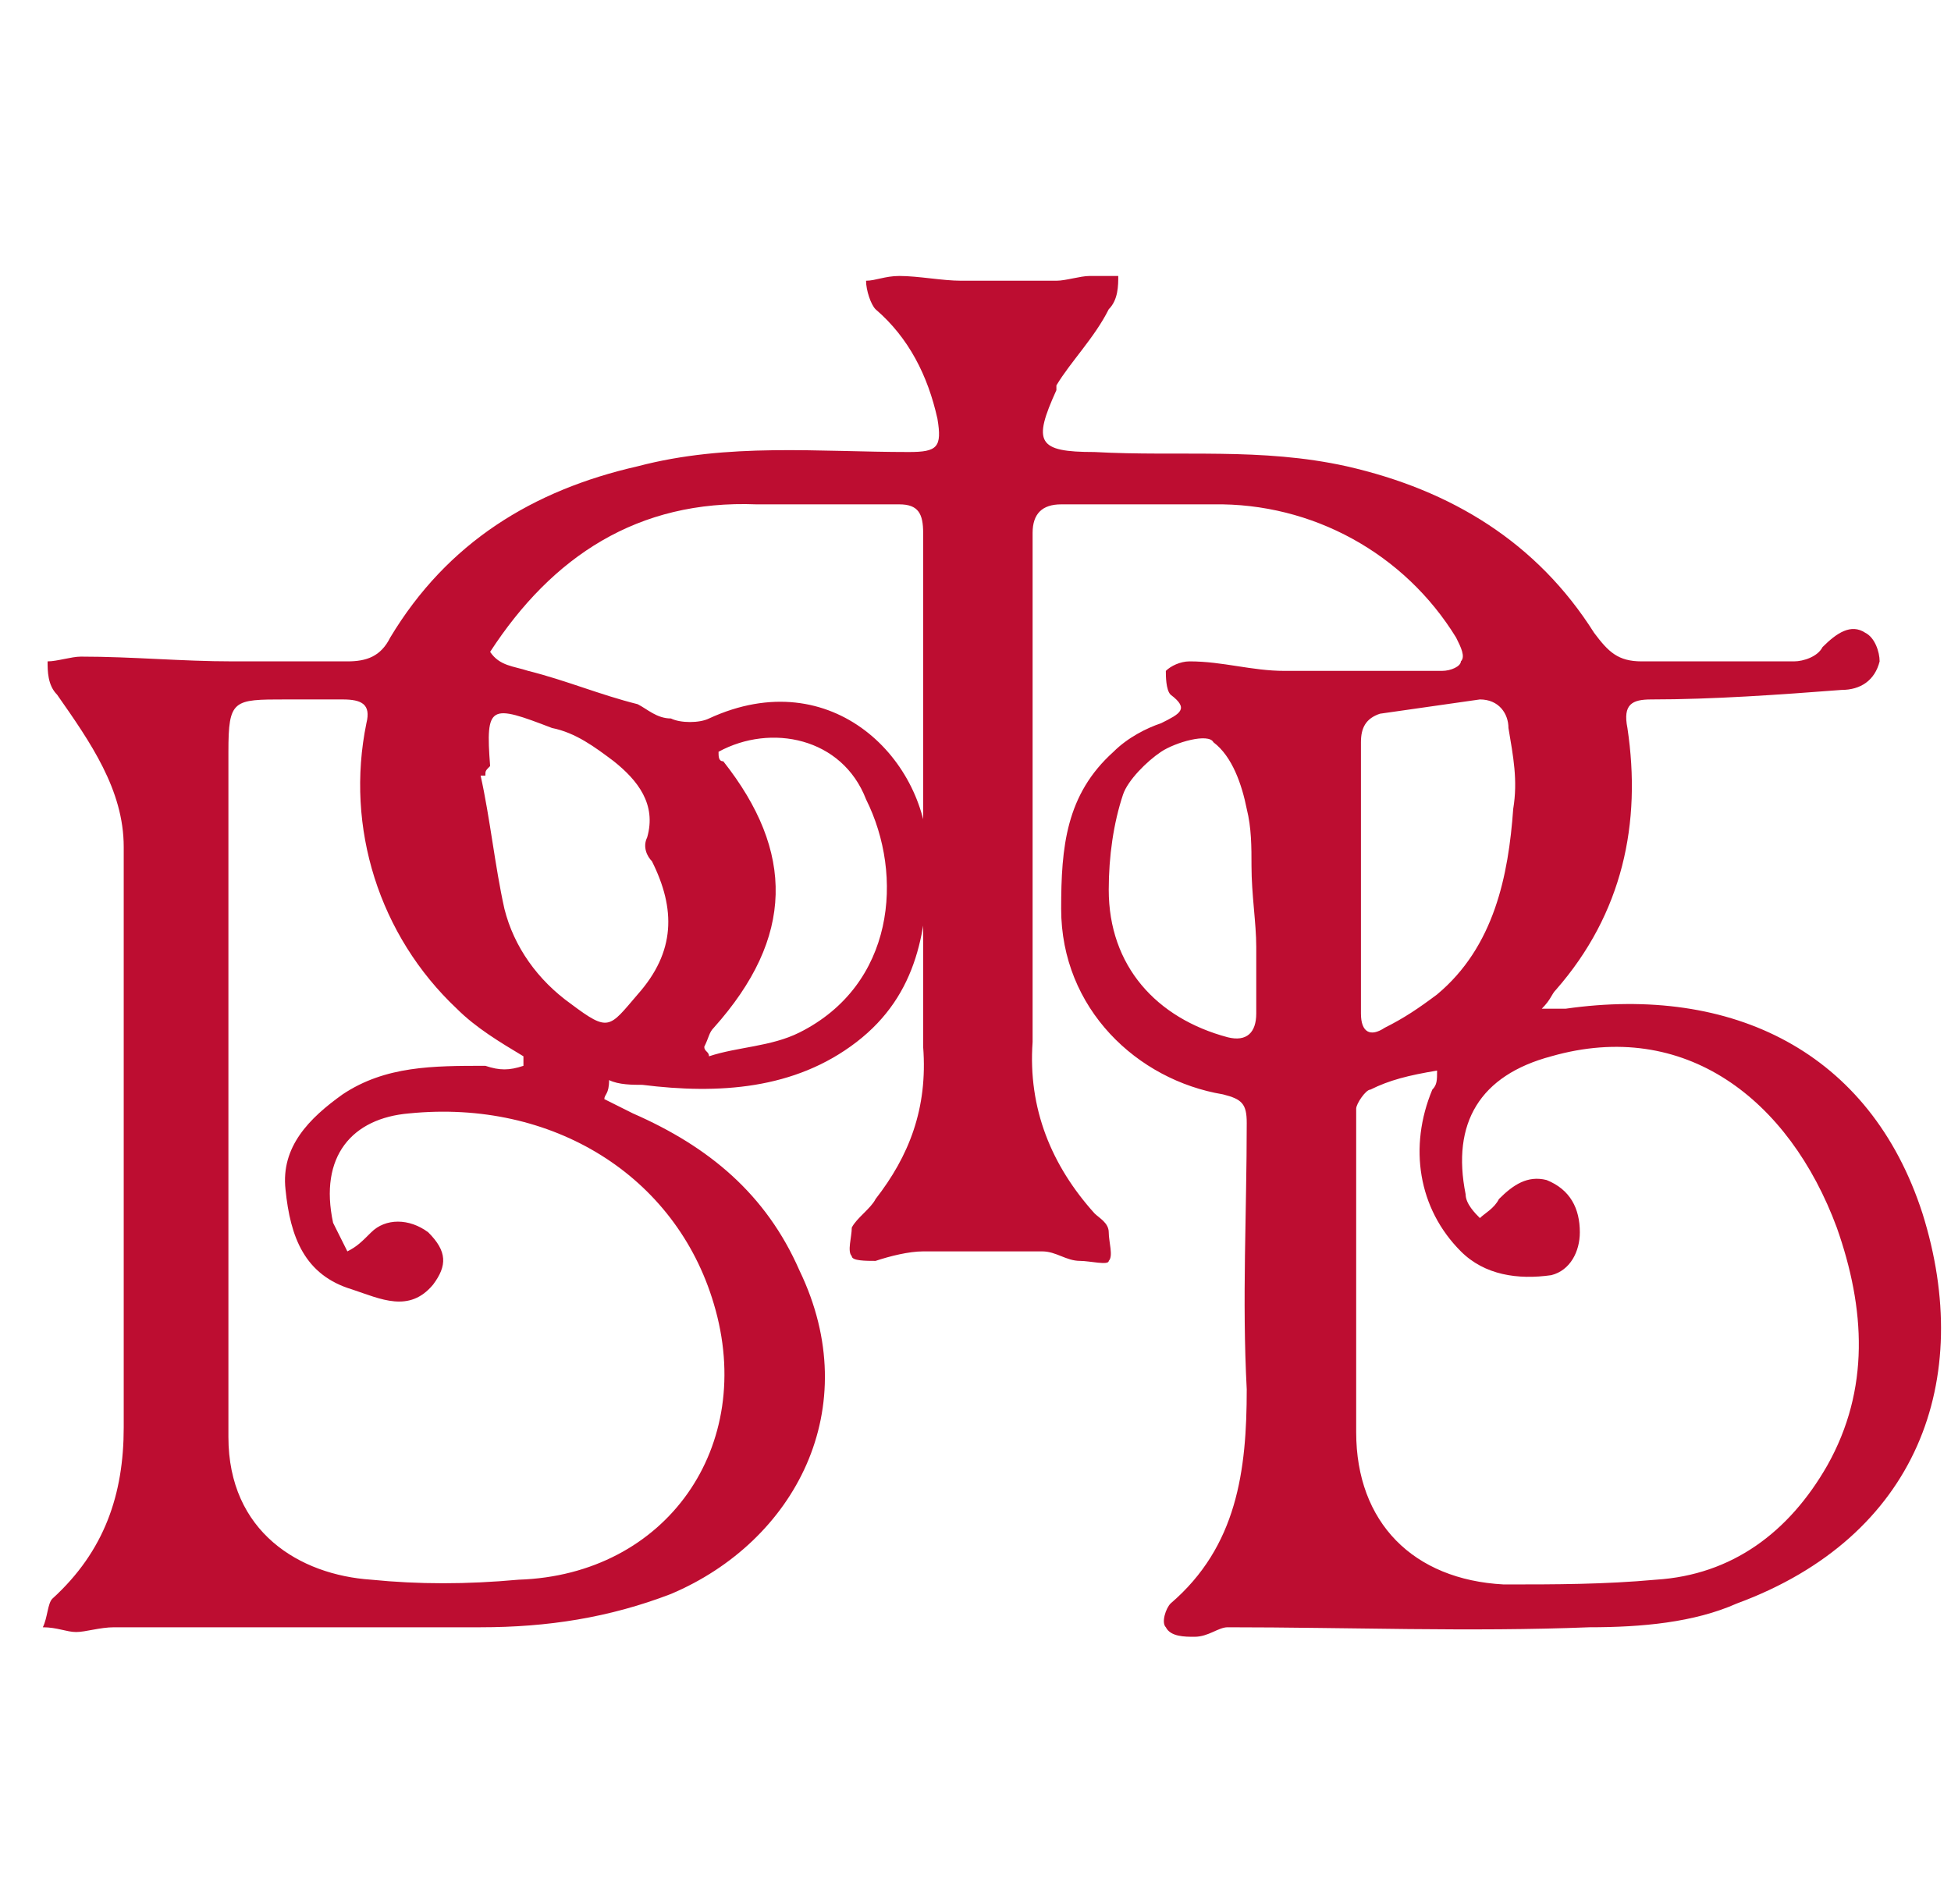
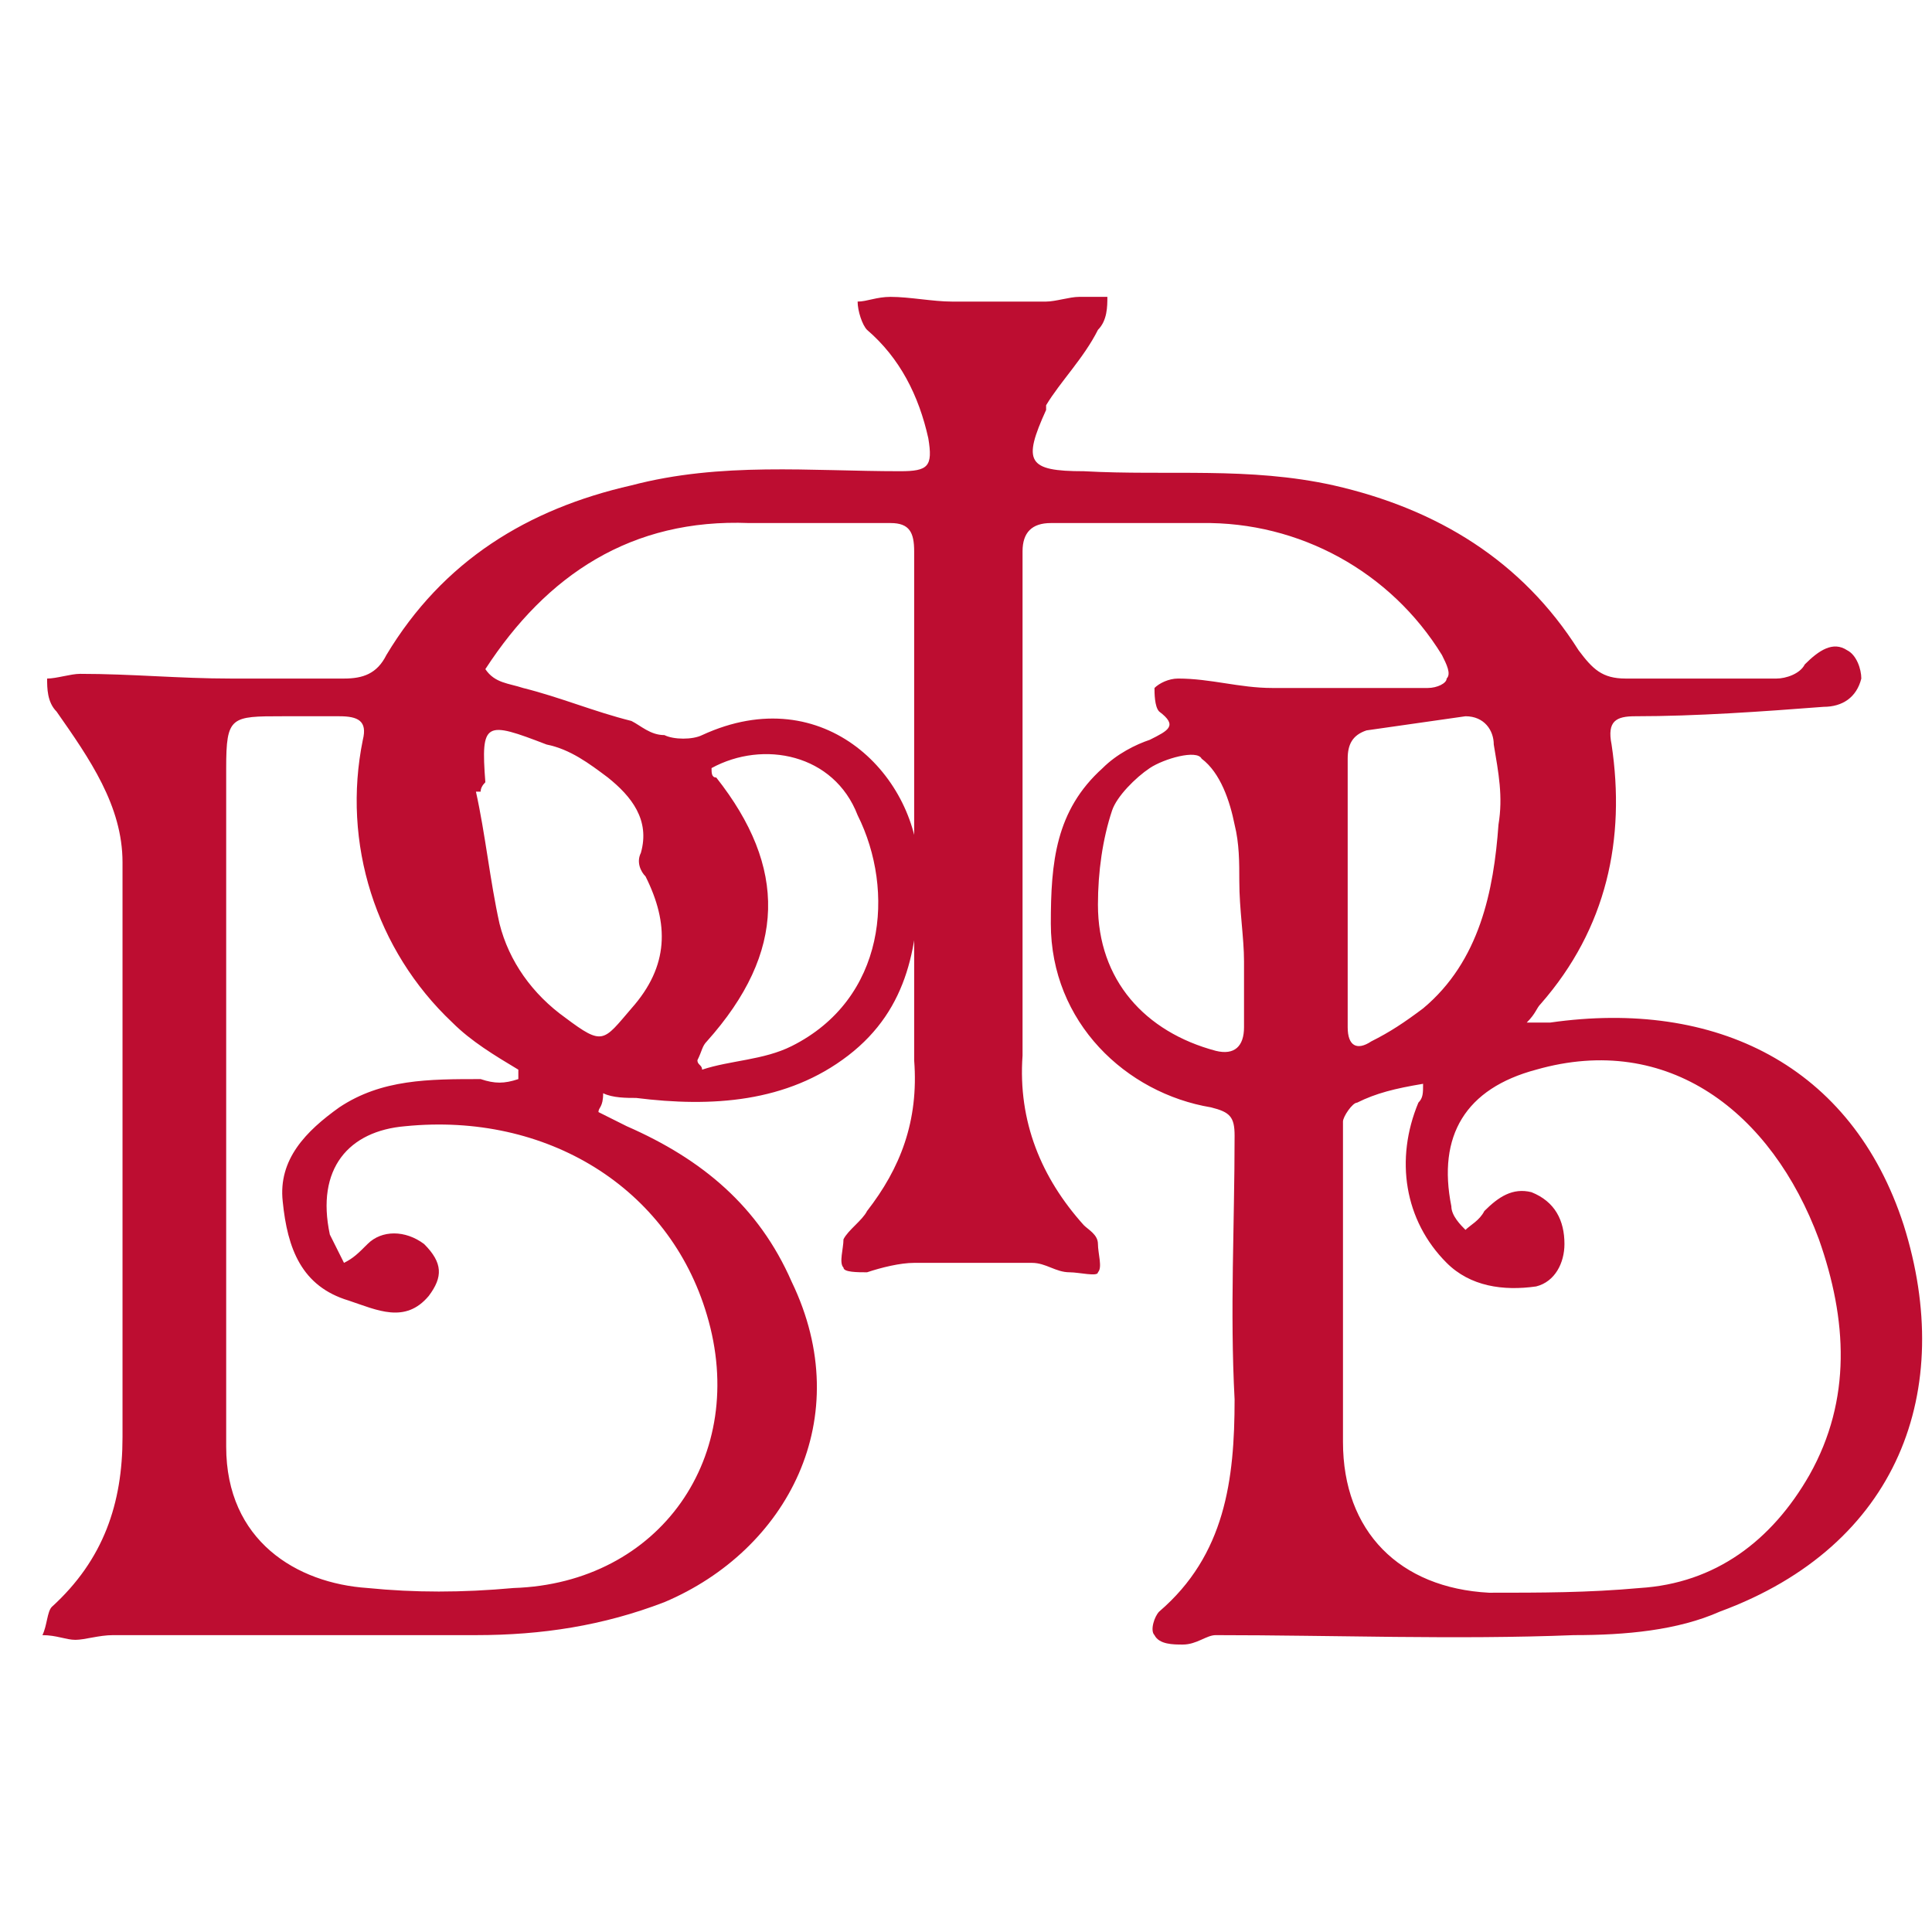
- <svg xmlns="http://www.w3.org/2000/svg" width="41" height="40" fill="none">
-   <path fill="#BD0D31" d="m12.7 23.1.6.3c1.6.7 2.8 1.7 3.5 3.3 1.4 2.9-.1 5.7-2.7 6.8-1.3.5-2.6.7-4 .7H2.4c-.3 0-.6.1-.8.1-.2 0-.4-.1-.7-.1.1-.2.1-.5.2-.6 1.1-1 1.5-2.2 1.5-3.6V17.8c0-1.2-.7-2.2-1.4-3.2-.2-.2-.2-.5-.2-.7.2 0 .5-.1.7-.1 1.1 0 2.1.1 3.2.1h2.4c.4 0 .7-.1.9-.5 1.2-2 3-3.1 5.2-3.6 1.9-.5 3.8-.3 5.7-.3.6 0 .7-.1.6-.7-.2-.9-.6-1.7-1.3-2.3-.1-.1-.2-.4-.2-.6.2 0 .4-.1.7-.1.4 0 .9.1 1.3.1h2c.2 0 .5-.1.7-.1h.6c0 .2 0 .5-.2.7-.3.6-.8 1.1-1.1 1.6v.1c-.5 1.1-.4 1.3.8 1.3 1.8.1 3.5-.1 5.3.3 2.2.5 4 1.6 5.2 3.5.3.4.5.6 1 .6h3.2c.2 0 .5-.1.6-.3.3-.3.6-.5.9-.3.2.1.3.4.3.6-.1.4-.4.6-.8.6-1.3.1-2.7.2-4 .2-.4 0-.6.1-.5.6.3 2-.1 3.9-1.5 5.5-.1.1-.1.2-.3.4h.5c3.5-.5 6.4.9 7.5 4.3 1.1 3.5-.1 6.8-3.9 8.2-.9.4-2 .5-3.1.5-2.5.1-5.1 0-7.6 0-.2 0-.4.2-.7.2-.2 0-.5 0-.6-.2-.1-.1 0-.4.1-.5 1.4-1.2 1.6-2.8 1.6-4.5-.1-1.9 0-3.7 0-5.6 0-.4-.1-.5-.5-.6-1.8-.3-3.4-1.8-3.4-3.9 0-1.3.1-2.4 1.1-3.3.3-.3.7-.5 1-.6.4-.2.6-.3.2-.6-.1-.1-.1-.4-.1-.5.1-.1.3-.2.5-.2.7 0 1.3.2 2 .2h3.3c.2 0 .4-.1.4-.2.1-.1 0-.3-.1-.5a5.87 5.87 0 0 0-5.1-2.8h-3.2c-.4 0-.6.2-.6.6v10.7c-.1 1.4.4 2.6 1.3 3.6.1.1.3.2.3.4s.1.5 0 .6c0 .1-.4 0-.6 0-.3 0-.5-.2-.8-.2h-2.5c-.3 0-.7.1-1 .2-.2 0-.5 0-.5-.1-.1-.1 0-.4 0-.6.1-.2.4-.4.5-.6.7-.9 1.1-1.9 1-3.2V11.2c0-.4-.1-.6-.5-.6h-3c-2.5-.1-4.3 1.1-5.6 3.1.2.3.5.3.8.4.8.2 1.5.5 2.3.7.2.1.4.3.7.3.2.1.6.1.8 0 2.6-1.2 4.6.9 4.6 2.9 0 1.5-.2 2.9-1.5 3.9s-2.9 1.1-4.5.9c-.2 0-.5 0-.7-.1 0 .3-.1.3-.1.4Zm-1.7-.7v-.2c-.5-.3-1-.6-1.4-1a6.46 6.46 0 0 1-1.9-6c.1-.4-.1-.5-.5-.5H6c-1.1 0-1.2 0-1.2 1.1v14.4c0 2 1.5 2.9 3 3 1 .1 2 .1 3.1 0 3.1-.1 5-2.8 4.1-5.8-.8-2.7-3.4-4.3-6.4-4-1.2.1-1.9.9-1.6 2.3l.3.6c.2-.1.3-.2.5-.4.3-.3.8-.3 1.2 0 .4.4.4.7.1 1.1-.5.6-1.1.3-1.7.1-1-.3-1.3-1.1-1.4-2.1-.1-.9.5-1.5 1.2-2 .9-.6 1.9-.6 3-.6.3.1.5.1.8 0Zm19.2.1c-.6.1-1 .2-1.4.4-.1 0-.3.3-.3.4v6.8c0 1.9 1.2 3.1 3.1 3.2 1.1 0 2.1 0 3.2-.1 1.6-.1 2.8-1 3.6-2.4.9-1.6.8-3.3.2-5-1-2.7-3.2-4.4-6-3.6-1.5.4-2.1 1.4-1.8 2.9 0 .2.2.4.3.5.1-.1.3-.2.4-.4.3-.3.6-.5 1-.4.5.2.7.6.7 1.1 0 .4-.2.8-.6.9-.7.1-1.4 0-1.9-.5-.9-.9-1.1-2.2-.6-3.4.1-.1.1-.2.1-.4Zm-1.6-4c-.1 0-.1 0 0 0v2.8c0 .4.2.5.5.3.4-.2.7-.4 1.1-.7 1.2-1 1.5-2.5 1.6-3.9.1-.6 0-1.1-.1-1.7 0-.3-.2-.6-.6-.6L29 15c-.3.1-.4.3-.4.6v2.9Zm-18.4-2.2h-.1c.2.9.3 1.9.5 2.8.2.8.7 1.5 1.4 2 .8.6.8.5 1.4-.2.8-.9.8-1.8.3-2.8-.1-.1-.2-.3-.1-.5.2-.7-.2-1.2-.7-1.6-.4-.3-.8-.6-1.3-.7-1.3-.5-1.4-.5-1.3.8-.1.1-.1.1-.1.2Zm16.2 3.6c0-.5-.1-1.1-.1-1.7 0-.4 0-.8-.1-1.2-.1-.5-.3-1.1-.7-1.4-.1-.2-.8 0-1.1.2-.3.2-.7.6-.8.9-.2.6-.3 1.3-.3 2 0 1.6 1 2.7 2.5 3.1.4.1.6-.1.6-.5v-1.4Zm-11.3-4.1c0 .1 0 .2.1.2 1.5 1.9 1.5 3.7-.2 5.6-.1.1-.1.2-.2.4 0 .1.1.1.1.2.6-.2 1.3-.2 1.9-.5 2-1 2.2-3.3 1.4-4.9-.5-1.3-2-1.6-3.1-1Z" />
+ <svg xmlns="http://www.w3.org/2000/svg" viewBox="0 0 41 41">
+   <path fill="#bd0d31" d="m12.7 23.6.6.3c1.6.7 2.8 1.7 3.5 3.3 1.4 2.9-.1 5.7-2.7 6.8-1.3.5-2.6.7-4 .7H2.4c-.3 0-.6.1-.8.1s-.4-.1-.7-.1c.1-.2.1-.5.2-.6 1.1-1 1.5-2.2 1.5-3.6V18.3c0-1.2-.7-2.2-1.4-3.2-.2-.2-.2-.5-.2-.7.2 0 .5-.1.7-.1 1.1 0 2.1.1 3.2.1h2.4c.4 0 .7-.1.9-.5 1.2-2 3-3.1 5.2-3.6 1.9-.5 3.8-.3 5.7-.3.6 0 .7-.1.6-.7-.2-.9-.6-1.7-1.3-2.3-.1-.1-.2-.4-.2-.6.2 0 .4-.1.7-.1.4 0 .9.1 1.3.1h2c.2 0 .5-.1.7-.1h.6c0 .2 0 .5-.2.7-.3.6-.8 1.1-1.1 1.6v.1c-.5 1.1-.4 1.3.8 1.3 1.8.1 3.5-.1 5.3.3 2.2.5 4 1.6 5.2 3.5.3.4.5.6 1 .6h3.2c.2 0 .5-.1.6-.3.3-.3.6-.5.9-.3.2.1.3.4.3.6-.1.4-.4.6-.8.6-1.3.1-2.7.2-4 .2-.4 0-.6.1-.5.6.3 2-.1 3.9-1.5 5.5-.1.1-.1.2-.3.4h.5c3.5-.5 6.4.9 7.5 4.3 1.1 3.5-.1 6.8-3.9 8.2-.9.4-2 .5-3.1.5-2.5.1-5.1 0-7.6 0-.2 0-.4.2-.7.2-.2 0-.5 0-.6-.2-.1-.1 0-.4.1-.5 1.4-1.2 1.6-2.8 1.6-4.5-.1-1.9 0-3.7 0-5.6 0-.4-.1-.5-.5-.6-1.8-.3-3.4-1.8-3.4-3.9 0-1.3.1-2.4 1.1-3.3.3-.3.7-.5 1-.6.4-.2.6-.3.2-.6-.1-.1-.1-.4-.1-.5.1-.1.3-.2.5-.2.7 0 1.3.2 2 .2h3.3c.2 0 .4-.1.4-.2.1-.1 0-.3-.1-.5a5.88 5.88 0 0 0-5.1-2.8h-3.2c-.4 0-.6.2-.6.6v10.7c-.1 1.4.4 2.6 1.3 3.6.1.1.3.2.3.4s.1.5 0 .6c0 .1-.4 0-.6 0-.3 0-.5-.2-.8-.2h-2.5c-.3 0-.7.1-1 .2-.2 0-.5 0-.5-.1-.1-.1 0-.4 0-.6.1-.2.4-.4.5-.6.7-.9 1.1-1.9 1-3.2V11.7c0-.4-.1-.6-.5-.6h-3c-2.5-.1-4.3 1.1-5.6 3.1.2.3.5.3.8.4.8.2 1.5.5 2.3.7.2.1.4.3.7.3.2.1.6.1.8 0 2.6-1.2 4.6.9 4.6 2.9 0 1.5-.2 2.9-1.5 3.9s-2.9 1.1-4.5.9c-.2 0-.5 0-.7-.1 0 .3-.1.3-.1.4Zm-1.7-.7v-.2c-.5-.3-1-.6-1.4-1a6.47 6.47 0 0 1-1.9-6c.1-.4-.1-.5-.5-.5H6c-1.1 0-1.2 0-1.2 1.1v14.4c0 2 1.5 2.9 3 3 1 .1 2 .1 3.1 0 3.1-.1 5-2.8 4.1-5.8-.8-2.7-3.4-4.3-6.4-4-1.2.1-1.9.9-1.6 2.3l.3.6c.2-.1.3-.2.5-.4.3-.3.8-.3 1.2 0 .4.4.4.7.1 1.1-.5.6-1.1.3-1.7.1-1-.3-1.3-1.1-1.4-2.1-.1-.9.5-1.5 1.2-2 .9-.6 1.9-.6 3-.6.3.1.5.1.8 0Zm19.2.1c-.6.1-1 .2-1.4.4-.1 0-.3.3-.3.4v6.8c0 1.9 1.2 3.1 3.1 3.2 1.1 0 2.1 0 3.2-.1 1.6-.1 2.8-1 3.6-2.4.9-1.6.8-3.3.2-5-1-2.7-3.2-4.4-6-3.6-1.5.4-2.1 1.4-1.8 2.9 0 .2.2.4.3.5.1-.1.3-.2.4-.4.3-.3.6-.5 1-.4.5.2.7.6.7 1.1 0 .4-.2.8-.6.9-.7.1-1.4 0-1.9-.5-.9-.9-1.1-2.2-.6-3.4.1-.1.1-.2.1-.4Zm-1.6-4q-.1 0 0 0v2.8c0 .4.2.5.5.3.4-.2.7-.4 1.1-.7 1.2-1 1.5-2.5 1.6-3.9.1-.6 0-1.1-.1-1.7 0-.3-.2-.6-.6-.6l-2.1.3c-.3.1-.4.3-.4.6V19Zm-18.4-2.2h-.1c.2.9.3 1.9.5 2.8.2.8.7 1.5 1.4 2 .8.6.8.5 1.4-.2.8-.9.8-1.8.3-2.8-.1-.1-.2-.3-.1-.5.2-.7-.2-1.2-.7-1.6-.4-.3-.8-.6-1.3-.7-1.3-.5-1.4-.5-1.3.8q-.1.1-.1.2Zm16.2 3.6c0-.5-.1-1.1-.1-1.7 0-.4 0-.8-.1-1.2-.1-.5-.3-1.1-.7-1.4-.1-.2-.8 0-1.1.2-.3.2-.7.6-.8.9-.2.6-.3 1.3-.3 2 0 1.6 1 2.7 2.5 3.1.4.1.6-.1.6-.5v-1.4Zm-11.3-4.1c0 .1 0 .2.1.2 1.5 1.9 1.5 3.7-.2 5.6-.1.1-.1.2-.2.4 0 .1.1.1.1.2.6-.2 1.3-.2 1.9-.5 2-1 2.2-3.3 1.4-4.9-.5-1.3-2-1.6-3.1-1Z" />
</svg>
